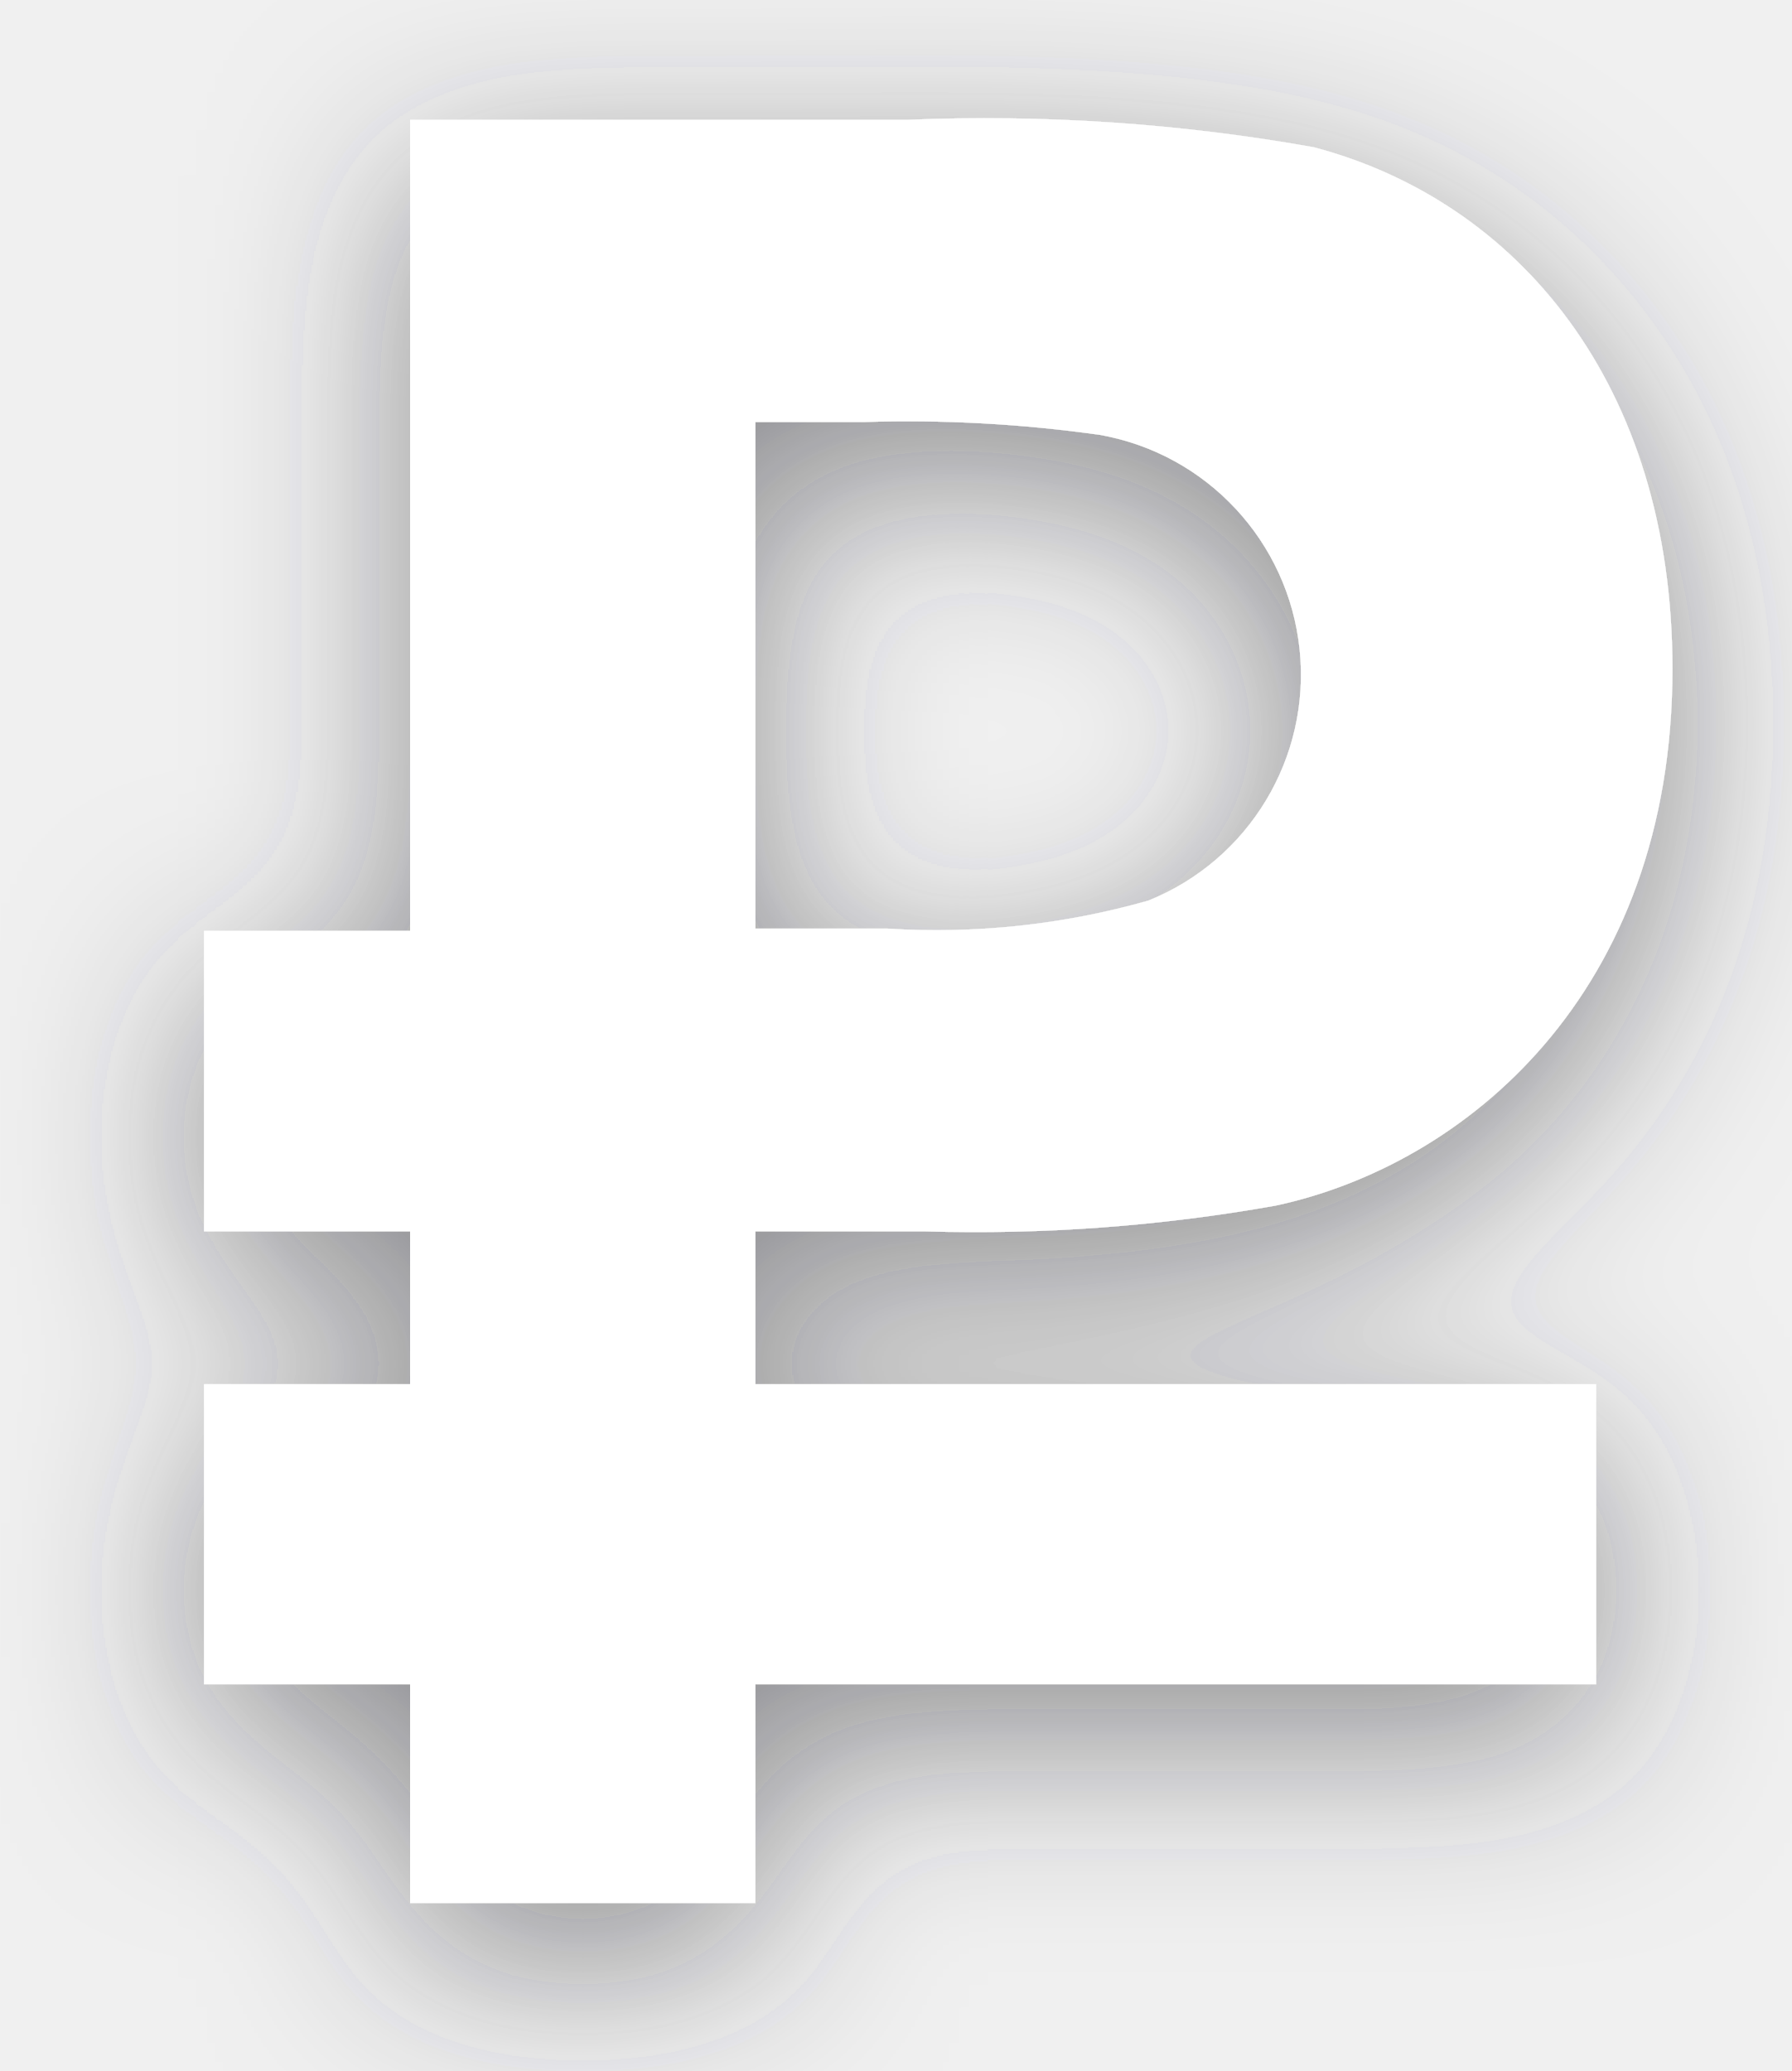
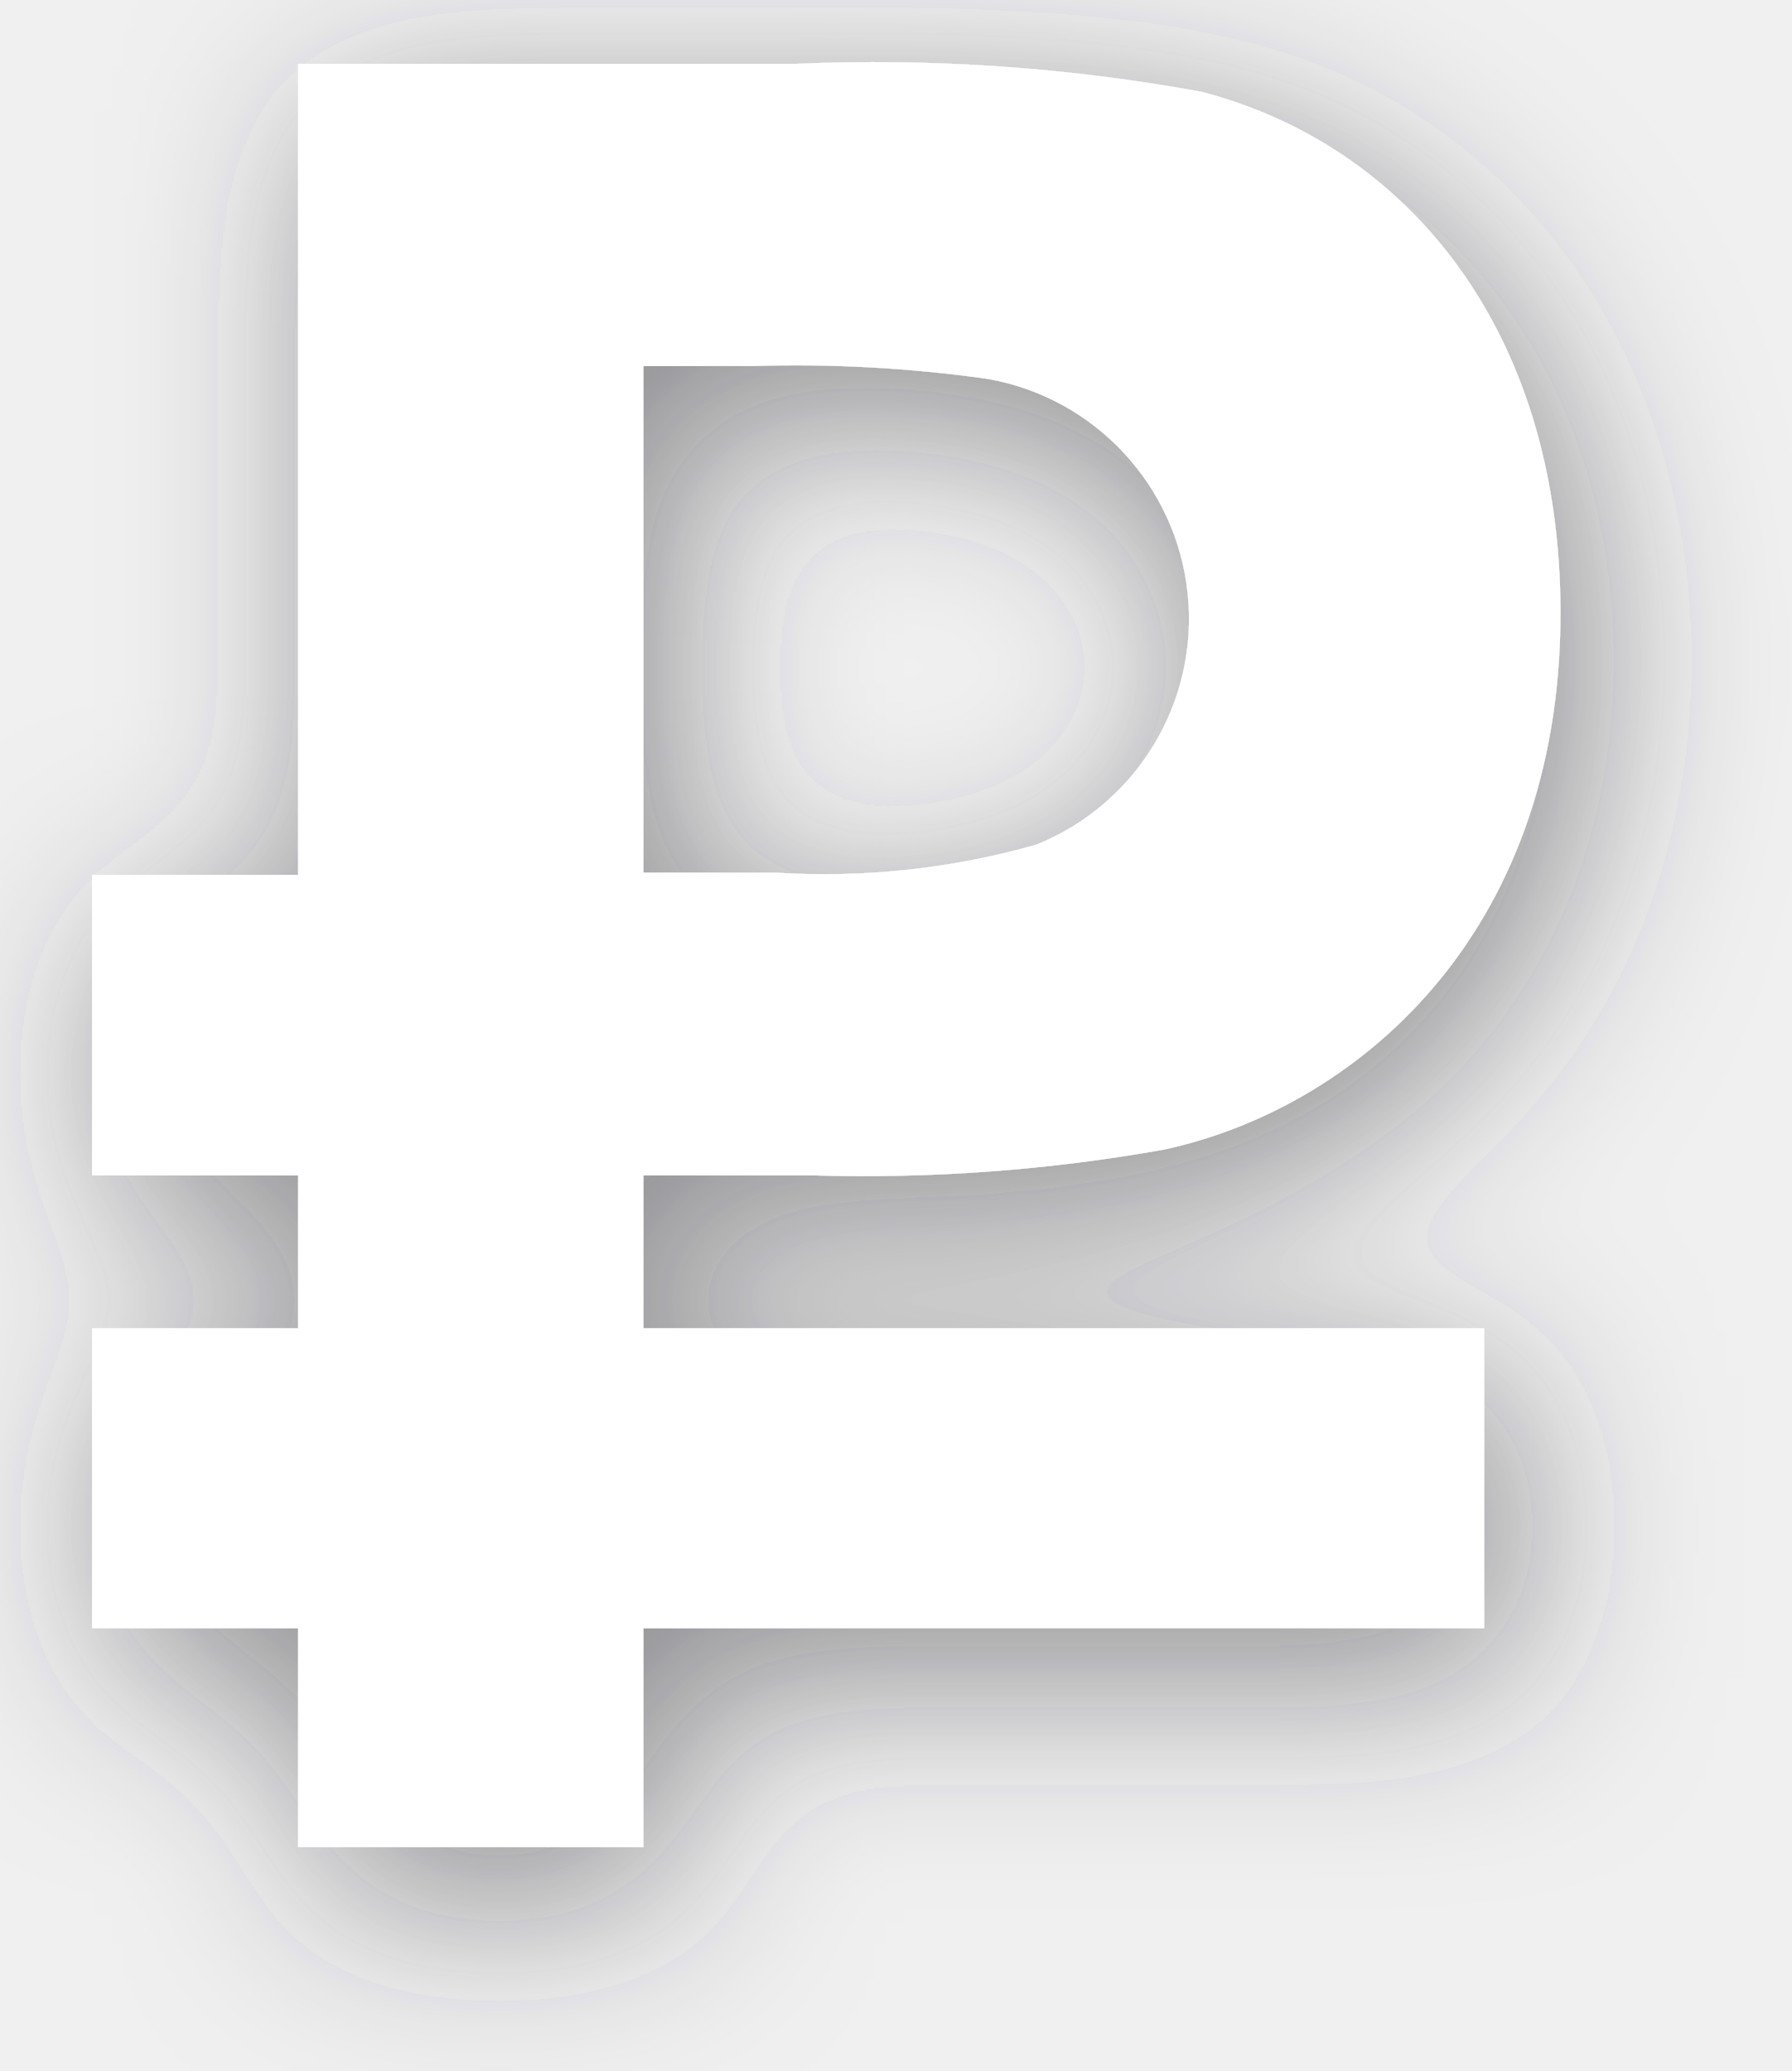
<svg xmlns="http://www.w3.org/2000/svg" width="32" height="37" viewBox="0 0 32 37">
  <defs>
    <style>
      .cls-1 {
        fill: #fff;
        fill-rule: evenodd;
        filter: url(#filter);
      }
    </style>
-     <filter id="filter" x="436" y="1880" width="32" height="37" filterUnits="userSpaceOnUse">
-       <feOffset result="offset" dy="1" in="SourceAlpha" />
+     <filter id="filter" x="693" y="1296" width="32" height="37" filterUnits="userSpaceOnUse">
+       <feOffset result="offset" dx="0.5" dy="0.866" in="SourceAlpha" />
      <feGaussianBlur result="blur" stdDeviation="1.732" />
      <feFlood result="flood" flood-color="#313235" flood-opacity="0.5" />
      <feComposite result="composite" operator="in" in2="blur" />
      <feBlend result="blend" in="SourceGraphic" />
    </filter>
  </defs>
-   <path id="Р" class="cls-1" d="M439.644,1896.63h3.682v-14.49h8.889a33.354,33.354,0,0,1,7.253.49c3.637,0.96,6.409,4.23,6.409,9.32,0,5.82-3.727,8.87-7.091,9.59a30.542,30.542,0,0,1-6.253.46h-3.039v2.73h15.02v5.36h-15.02V1914h-6.168v-3.91h-3.682v-5.36h3.682V1902h-3.682v-5.37Zm9.85-9.09v9.05h2.358a13.828,13.828,0,0,0,4.662-.5,4.351,4.351,0,0,0-.864-8.32,24.478,24.478,0,0,0-4.207-.23h-1.949Z" transform="translate(-436 -1880)" />
+   <path id="Р" class="cls-1" d="M694.644,1311.63h3.682v-14.49h8.889a32.467,32.467,0,0,1,7.253.5c3.637,0.95,6.409,4.22,6.409,9.31,0,5.82-3.727,8.87-7.091,9.59a30.542,30.542,0,0,1-6.253.46h-3.039v2.73h15.02v5.36h-15.02V1329h-6.168v-3.91h-3.682v-5.36h3.682V1317h-3.682v-5.37Zm9.85-9.09v9.05h2.358a13.828,13.828,0,0,0,4.662-.5,4.351,4.351,0,0,0-.864-8.32,24.484,24.484,0,0,0-4.208-.23h-1.948Z" transform="translate(-693 -1296)" />
</svg>
